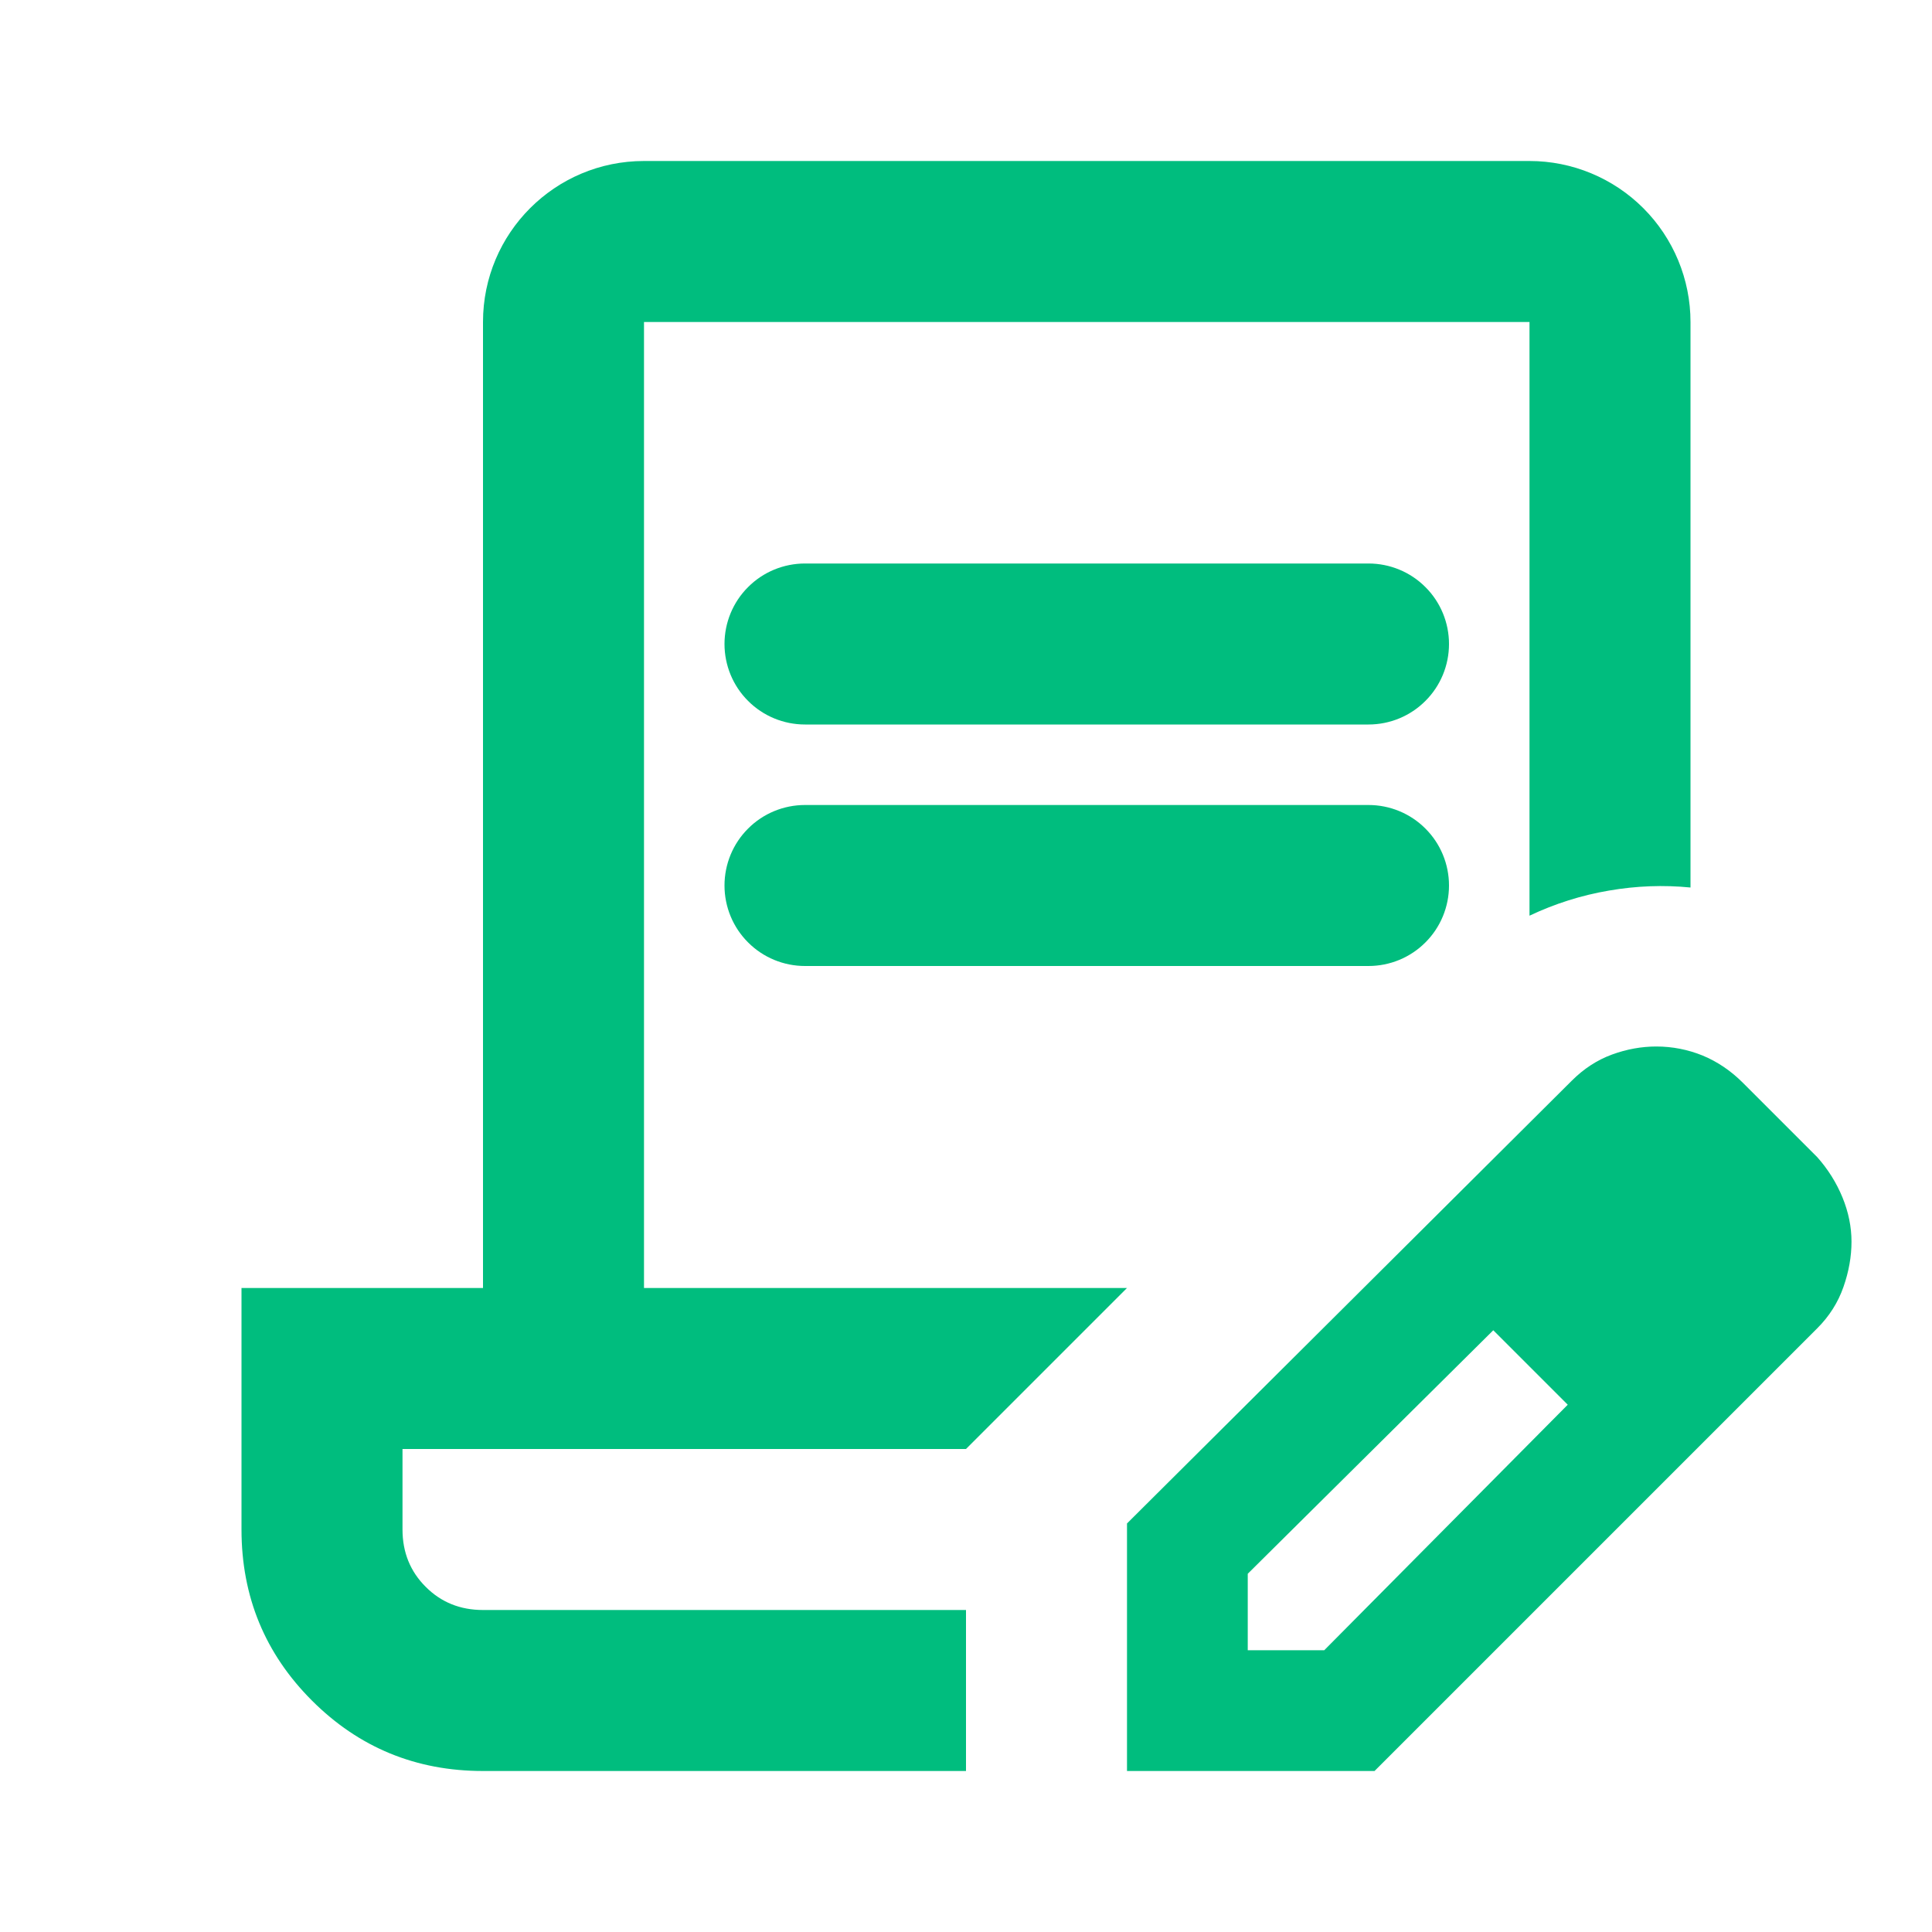
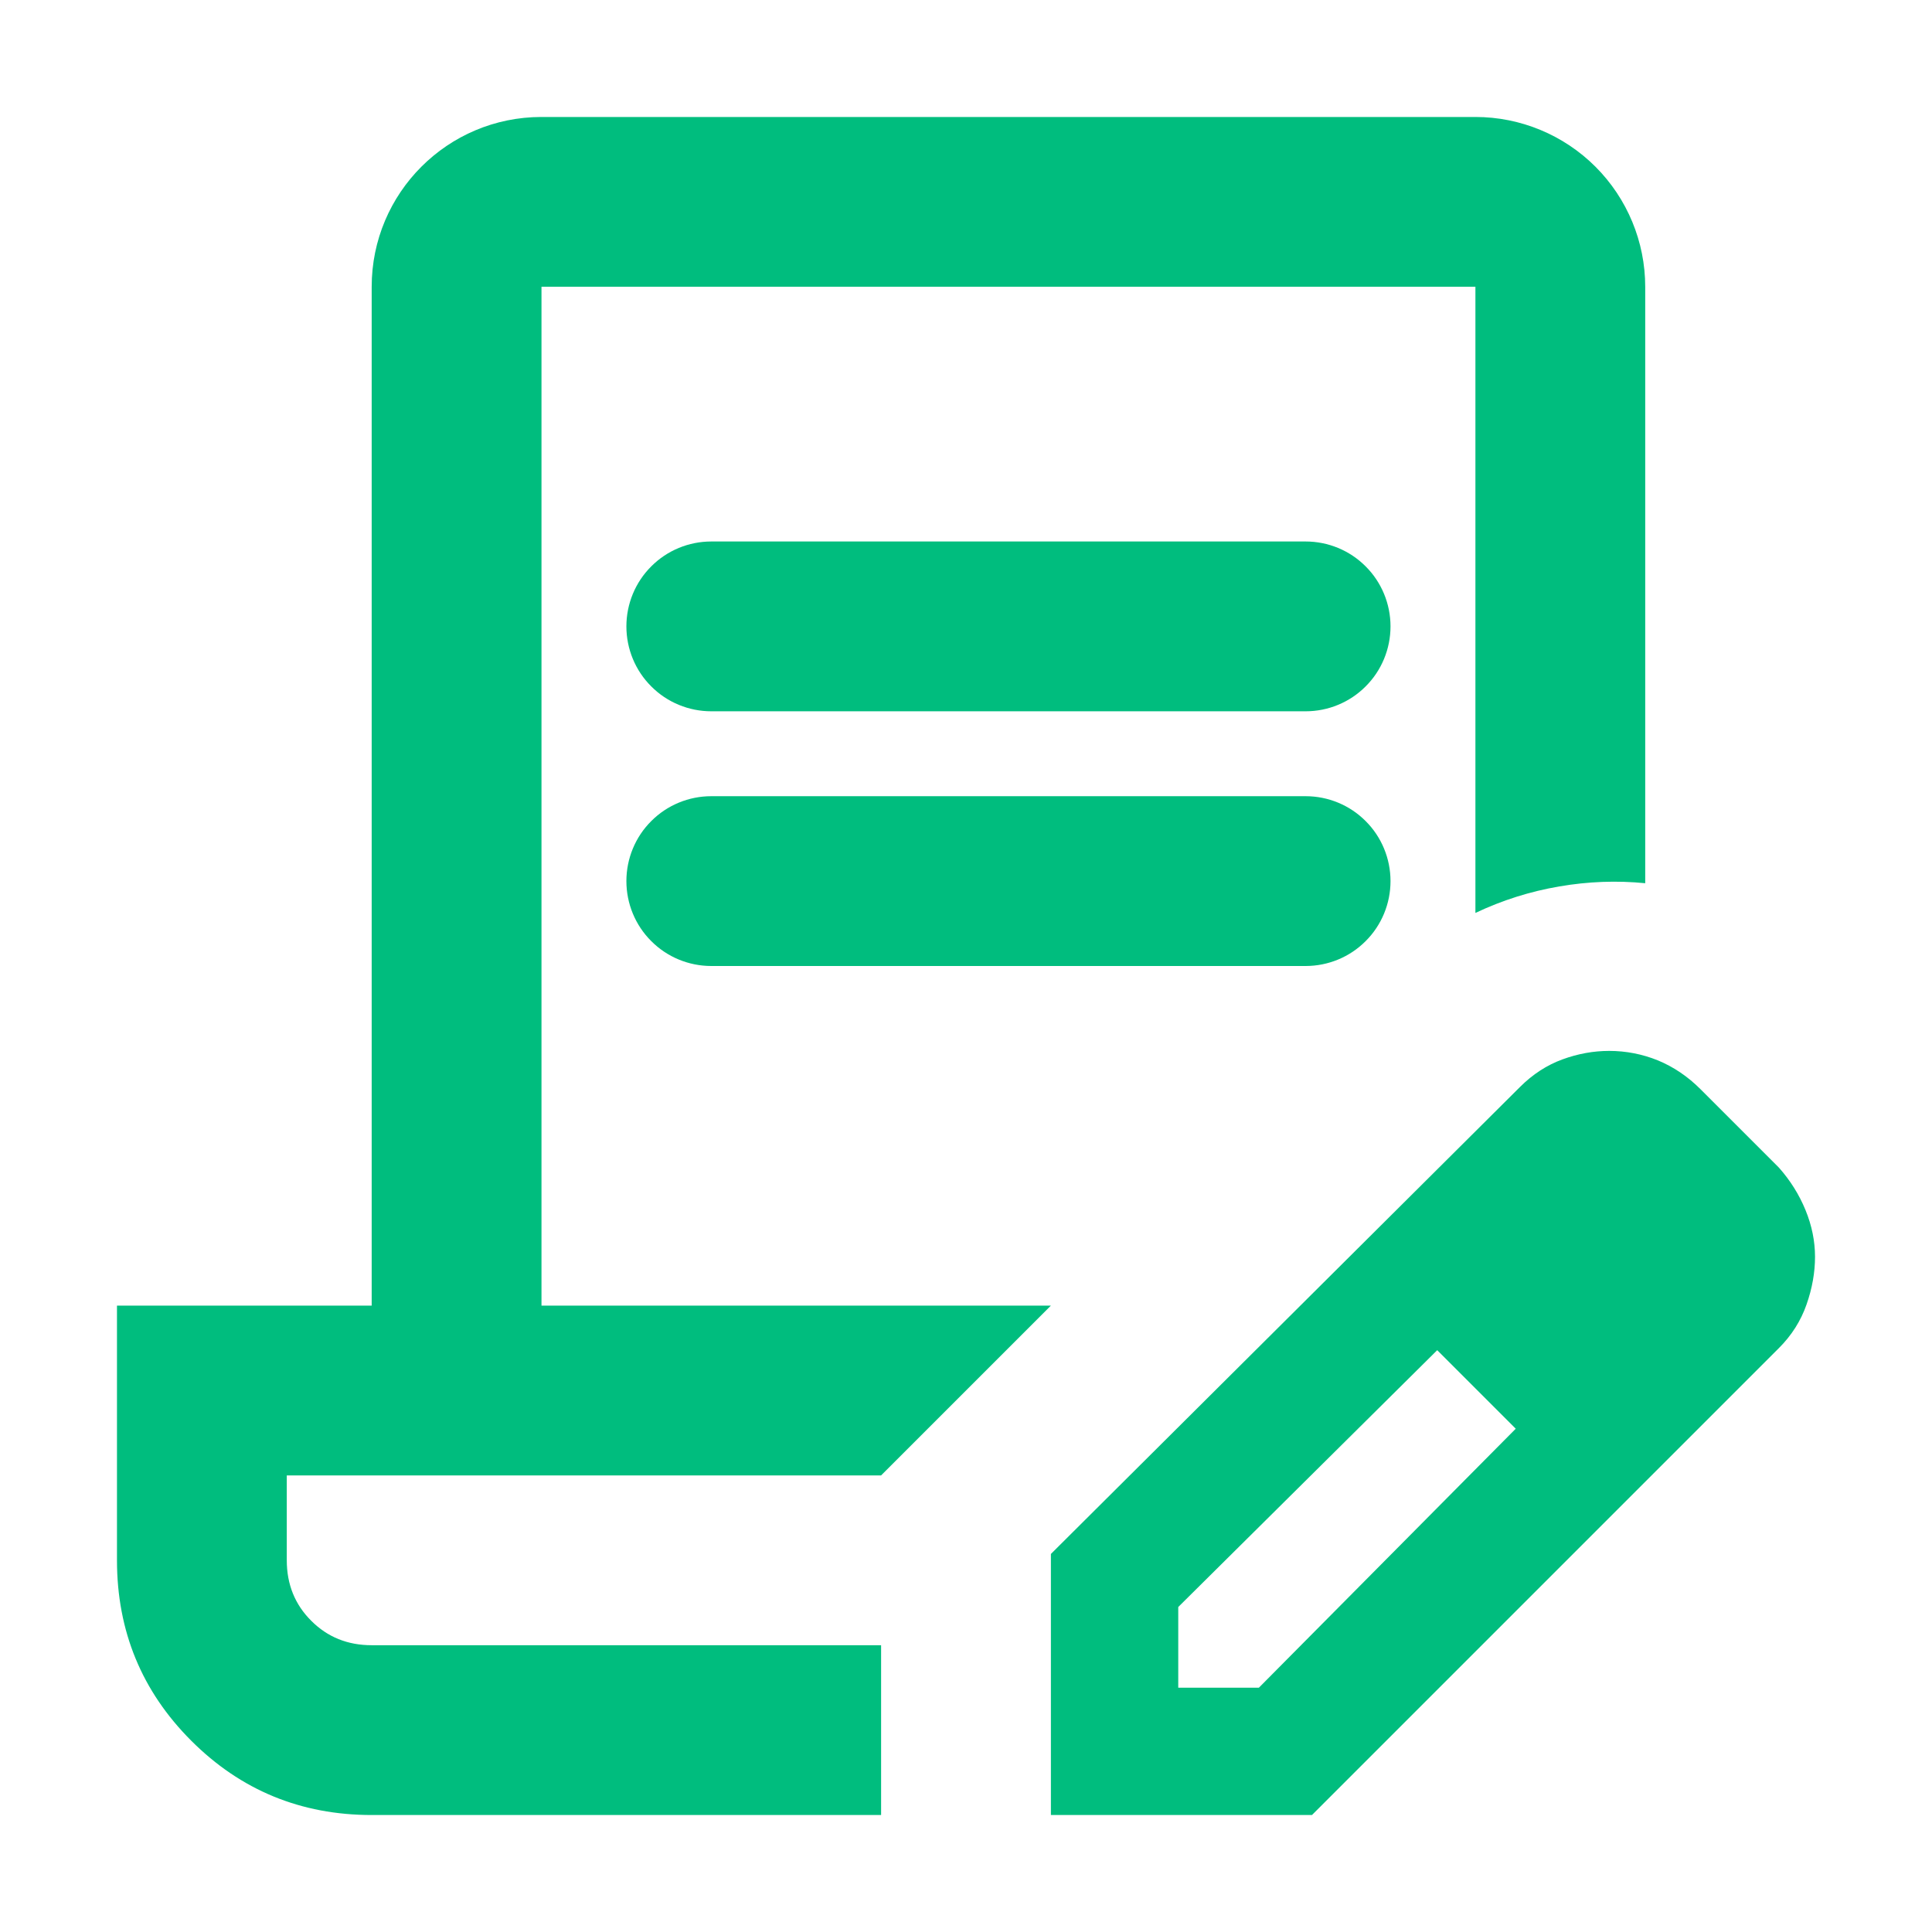
- <svg xmlns="http://www.w3.org/2000/svg" width="100%" height="100%" viewBox="0 0 24 24" version="1.1" xml:space="preserve" style="fill-rule:evenodd;clip-rule:evenodd;stroke-linejoin:round;stroke-miterlimit:2;">
-   <path d="M10,9C9.735,9 9.48,8.895 9.293,8.707C9.105,8.52 9,8.265 9,8C9,7.735 9.105,7.48 9.293,7.293C9.48,7.105 9.735,7 10,7C11.732,7 15.268,7 17,7C17.265,7 17.52,7.105 17.707,7.293C17.895,7.48 18,7.735 18,8C18,8.265 17.895,8.52 17.707,8.707C17.52,8.895 17.265,9 17,9C15.268,9 11.732,9 10,9ZM10,12C9.735,12 9.48,11.895 9.293,11.707C9.105,11.52 9,11.265 9,11C9,10.735 9.105,10.48 9.293,10.293C9.48,10.105 9.735,10 10,10C11.732,10 15.268,10 17,10C17.265,10 17.52,10.105 17.707,10.293C17.895,10.48 18,10.735 18,11C18,11.265 17.895,11.52 17.707,11.707C17.52,11.895 17.265,12 17,12C15.268,12 11.732,12 10,12ZM12,20L5,20L12,20ZM12,22L6,22C5.167,22 4.458,21.708 3.875,21.125C3.292,20.542 3,19.833 3,19L3,16L6,16L6,4C6,2.895 6.895,2 8,2C10.871,2 16.129,2 19,2C19.53,2 20.039,2.211 20.414,2.586C20.789,2.961 21,3.47 21,4C21,6.659 21,11.025 21,11.025C20.667,10.992 20.329,11.004 19.988,11.063C19.646,11.121 19.317,11.225 19,11.375L19,4L8,4L8,16L14,16L12,18L5,18L5,19C5,19.283 5.096,19.521 5.288,19.712C5.479,19.904 5.717,20 6,20L12,20L12,22ZM14,22L14,18.925L19.525,13.425C19.675,13.275 19.842,13.167 20.025,13.1C20.208,13.033 20.392,13 20.575,13C20.775,13 20.967,13.038 21.15,13.112C21.333,13.188 21.5,13.3 21.65,13.45L22.575,14.375C22.708,14.525 22.813,14.692 22.888,14.875C22.963,15.058 23,15.242 23,15.425C23,15.608 22.967,15.796 22.9,15.987C22.833,16.179 22.725,16.35 22.575,16.5L17.075,22L14,22ZM21.5,15.425L20.575,14.5L21.5,15.425ZM15.5,20.5L16.45,20.5L19.475,17.45L19.025,16.975L18.55,16.525L15.5,19.55L15.5,20.5ZM19.025,16.975L18.55,16.525L19.475,17.45L19.025,16.975Z" style="fill:rgb(0,189,126);fill-rule:nonzero;" />
+ <svg xmlns="http://www.w3.org/2000/svg" width="100%" height="100%" viewBox="0 0 512 512" version="1.1" xml:space="preserve" style="fill-rule:evenodd;clip-rule:evenodd;stroke-linejoin:round;stroke-miterlimit:2;">
+   <g transform="matrix(22.5,0,0,22.5,-36.5,-14)">
+     <path d="M10,9C9.735,9 9.48,8.895 9.293,8.707C9.105,8.52 9,8.265 9,8C9,7.735 9.105,7.48 9.293,7.293C9.48,7.105 9.735,7 10,7L17,7C17.265,7 17.52,7.105 17.707,7.293C17.895,7.48 18,7.735 18,8C18,8.265 17.895,8.52 17.707,8.707C17.52,8.895 17.265,9 17,9L10,9ZM10,12C9.735,12 9.48,11.895 9.293,11.707C9.105,11.52 9,11.265 9,11C9,10.735 9.105,10.48 9.293,10.293C9.48,10.105 9.735,10 10,10L17,10C17.265,10 17.52,10.105 17.707,10.293C17.895,10.48 18,10.735 18,11C18,11.265 17.895,11.52 17.707,11.707C17.52,11.895 17.265,12 17,12L10,12ZM12,20L5,20L12,20ZM12,22L6,22C5.167,22 4.458,21.708 3.875,21.125C3.292,20.542 3,19.833 3,19L3,16L6,16L6,4C6,2.895 6.895,2 8,2L19,2C19.53,2 20.039,2.211 20.414,2.586C20.789,2.961 21,3.47 21,4L21,11.025C20.667,10.992 20.329,11.004 19.988,11.063C19.646,11.121 19.317,11.225 19,11.375L19,4L8,4L8,16L14,16L12,18L5,18L5,19C5,19.283 5.096,19.521 5.288,19.712C5.479,19.904 5.717,20 6,20L12,20L12,22ZM14,22L14,18.925L19.525,13.425C19.675,13.275 19.842,13.167 20.025,13.1C20.208,13.033 20.392,13 20.575,13C20.775,13 20.967,13.038 21.15,13.112C21.333,13.188 21.5,13.3 21.65,13.45L22.575,14.375C22.708,14.525 22.813,14.692 22.888,14.875C22.963,15.058 23,15.242 23,15.425C23,15.608 22.967,15.796 22.9,15.987C22.833,16.179 22.725,16.35 22.575,16.5L17.075,22L14,22ZM21.5,15.425L20.575,14.5L21.5,15.425ZM15.5,20.5L16.45,20.5L19.475,17.45L19.025,16.975L18.55,16.525L15.5,19.55L15.5,20.5ZM19.025,16.975L18.55,16.525L19.475,17.45L19.025,16.975Z" style="fill:rgb(0,189,126);fill-rule:nonzero;" />
+   </g>
</svg>
